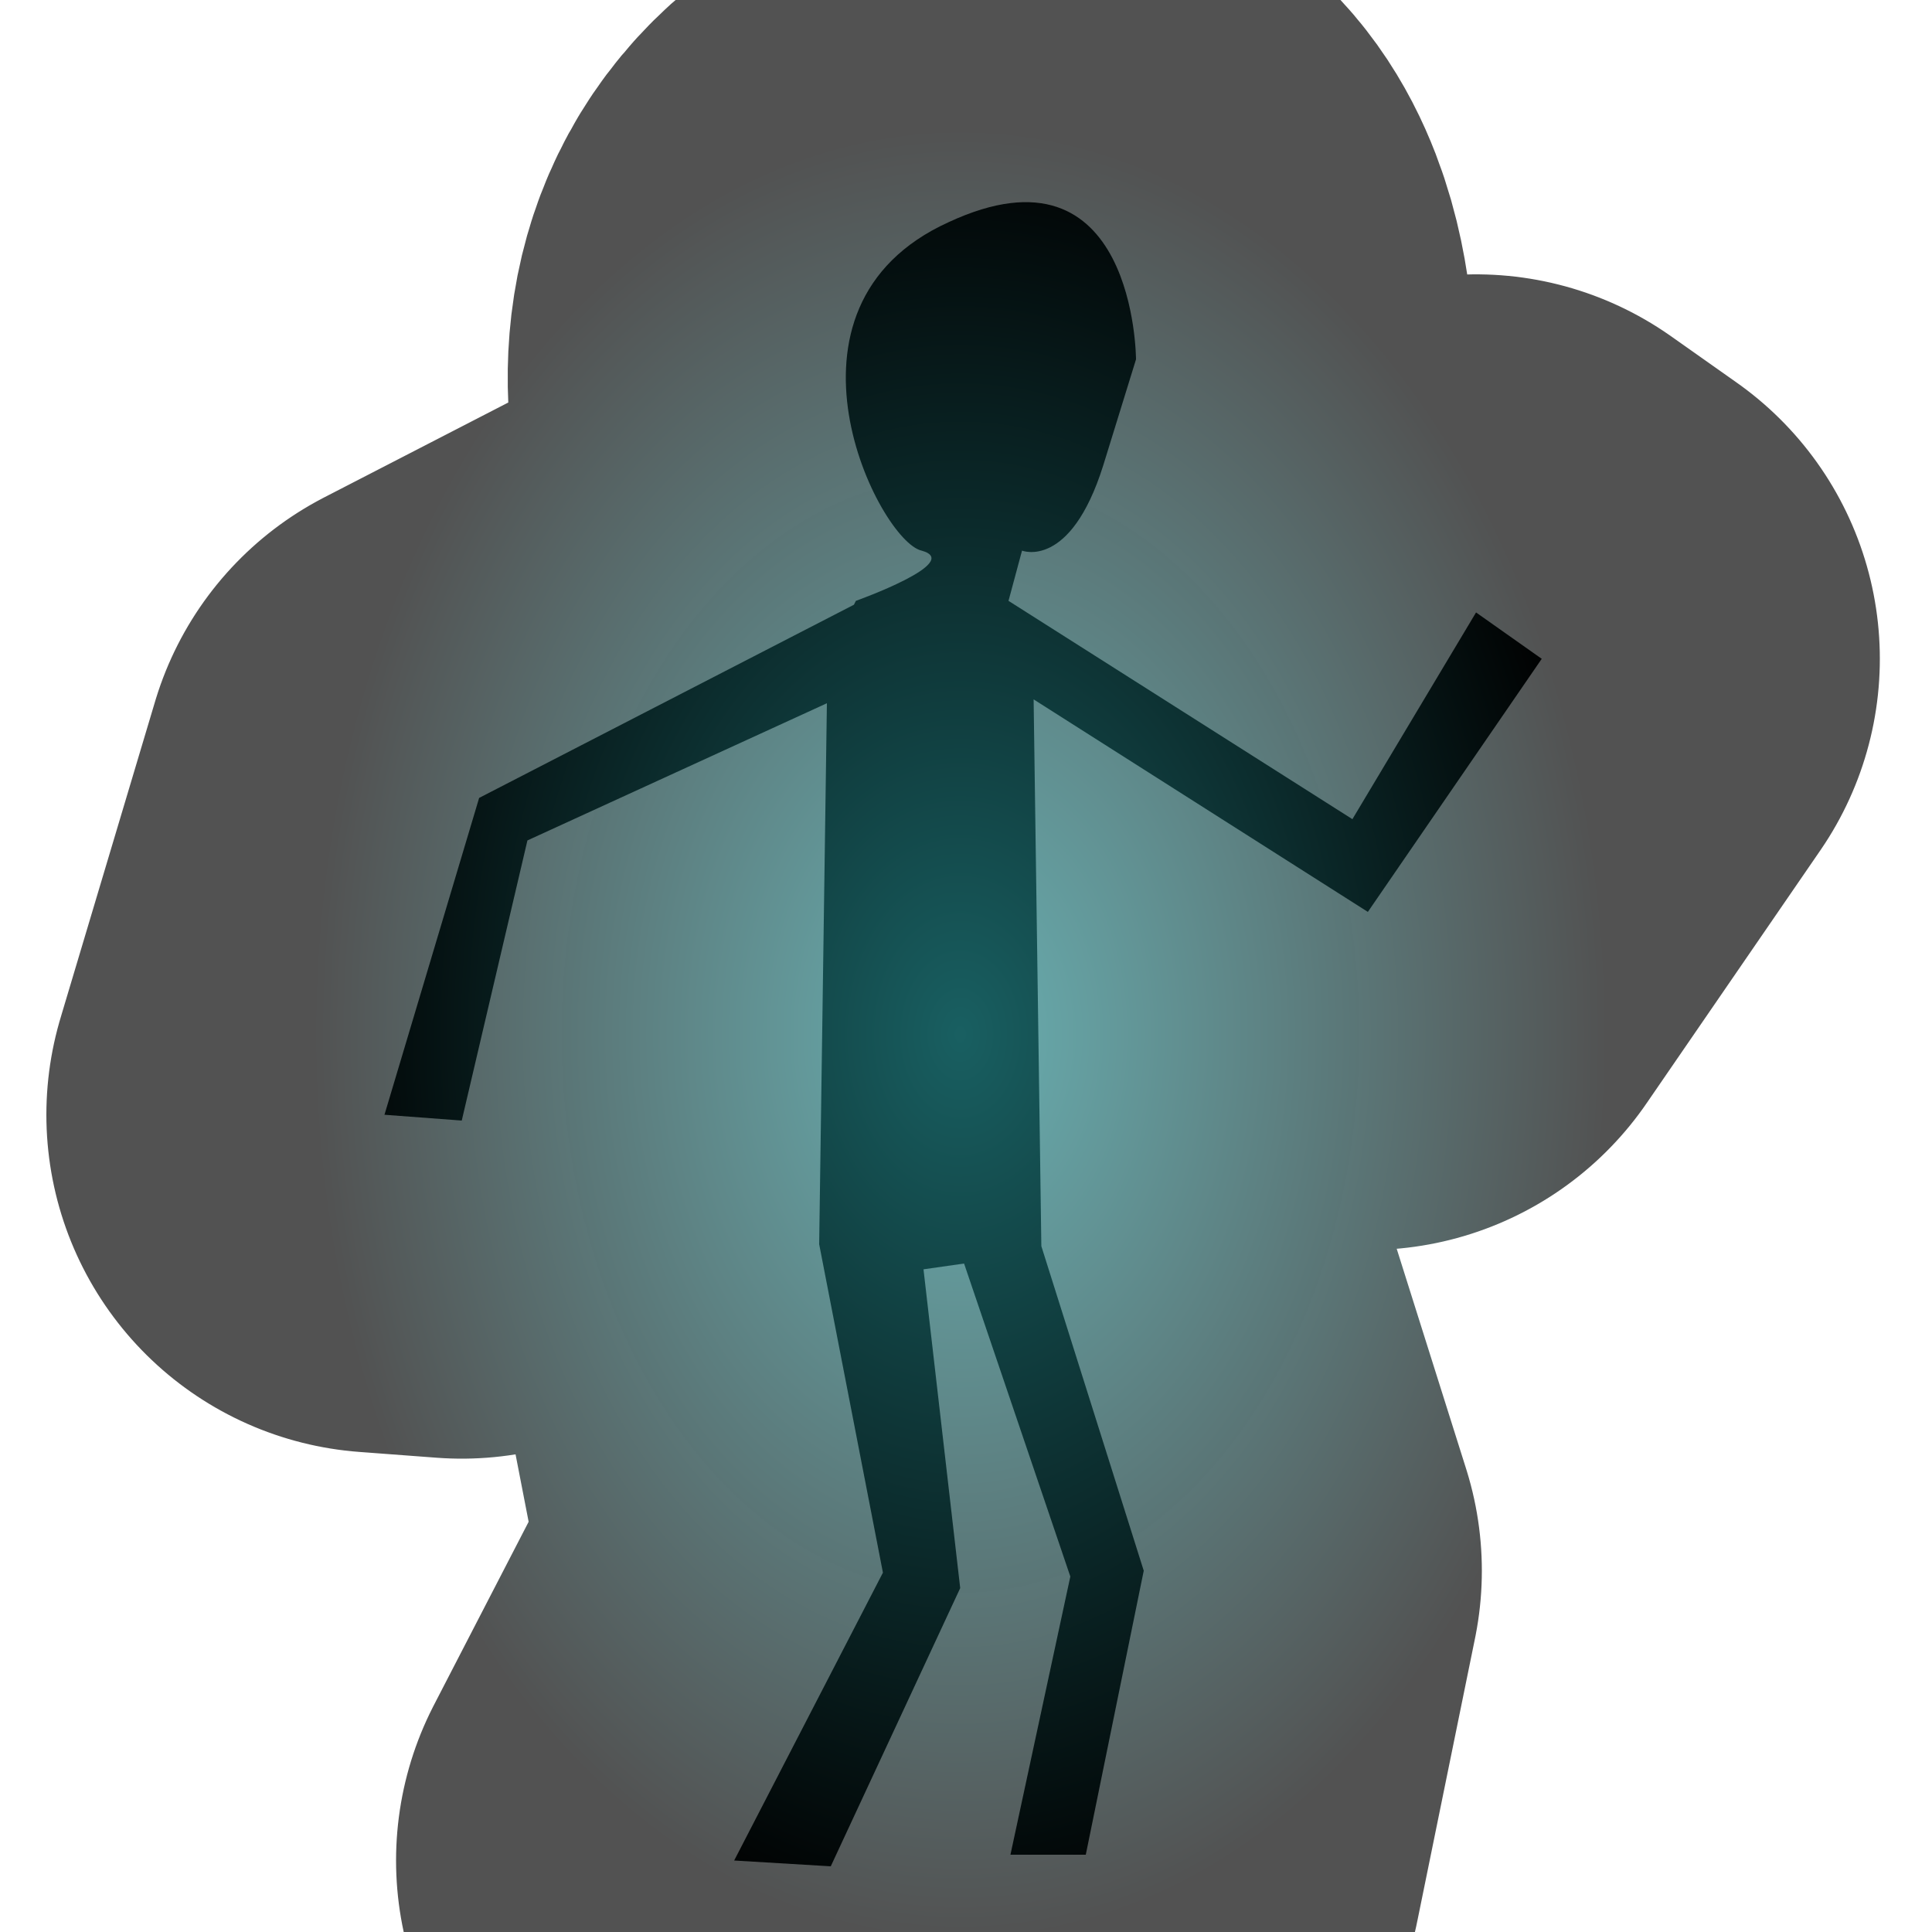
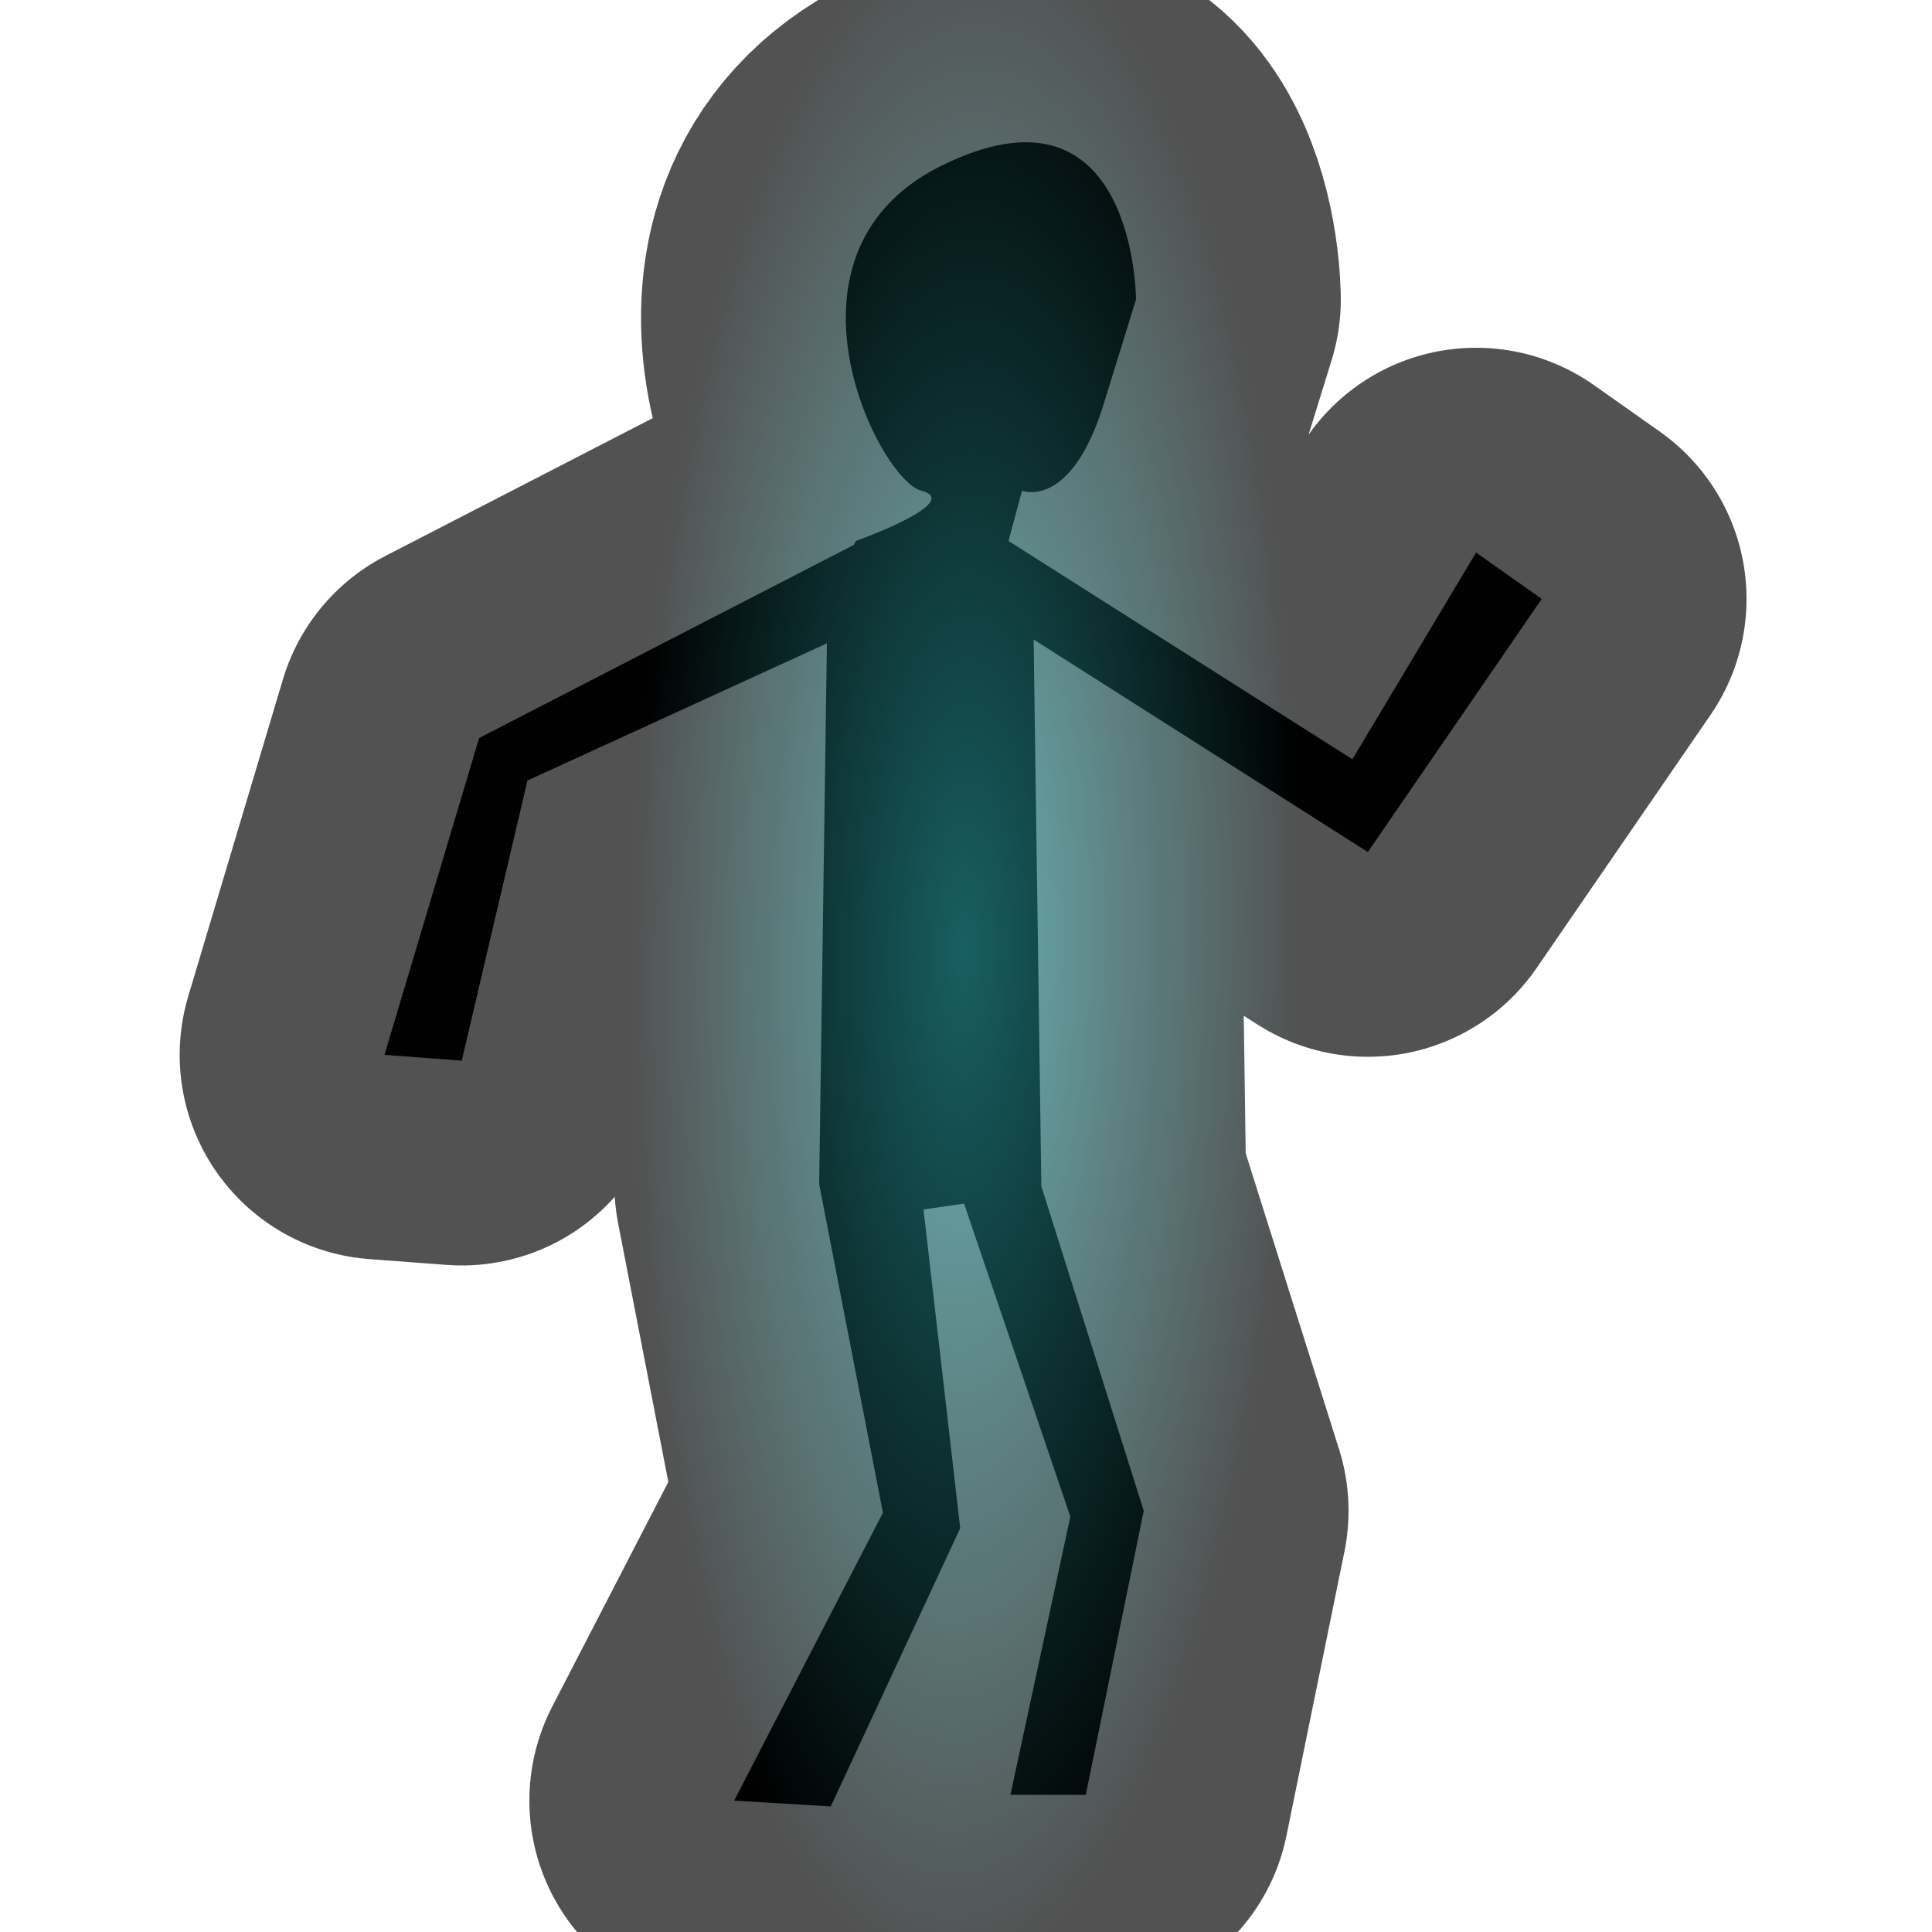
<svg xmlns="http://www.w3.org/2000/svg" xmlns:xlink="http://www.w3.org/1999/xlink" width="1mm" height="1mm" viewBox="0 0 1 1" version="1.1" id="svg8">
  <defs id="defs2">
    <linearGradient id="linearGradient888-3">
      <stop style="stop-color:#248b8e;stop-opacity:1" offset="0" id="stop884" />
      <stop style="stop-color:#010101;stop-opacity:0.996" offset="1" id="stop886" />
    </linearGradient>
-     <radialGradient xlink:href="#linearGradient888-3" id="radialGradient890" cx="0.497" cy="296.537" fx="0.497" fy="296.537" r="0.449" gradientTransform="matrix(0.7489017,5.4699994e-4,-7.7436484e-4,1.060203,0.3544369,-17.85257)" gradientUnits="userSpaceOnUse" />
+     <radialGradient xlink:href="#linearGradient888-3" id="radialGradient890" cx="0.5" cy="296.524" fx="0.5" fy="296.524" r="0.449" gradientTransform="matrix(0.3846319,0.0082361,-0.02528695,1.180921,7.804383,-53.68505)" gradientUnits="userSpaceOnUse" />
  </defs>
  <g id="layer1" transform="translate(0,-296)">
-     <path style="fill:#000000;fill-opacity:1;stroke:url(#radialGradient890);stroke-width:0.35;stroke-linecap:round;stroke-linejoin:round;stroke-miterlimit:4;stroke-dasharray:none;stroke-opacity:0.686" d="m 0.442,296.313 -0.194,0.1 -0.049,0.164 0.04,0.003 0.034,-0.145 0.155,-0.071 -0.004,0.28 0.033,0.17 -0.077,0.149 0.05,0.003 0.067,-0.144 -0.019,-0.165 0.021,-0.003 0.055,0.162 -0.031,0.144 h 0.039 l 0.03,-0.147 -0.053,-0.168 -0.004,-0.283 0.173,0.11 0.09,-0.131 -0.034,-0.024 -0.064,0.107 -0.178,-0.113 0.007,-0.026 c 0,0 0.025,0.01 0.042,-0.044 l 0.017,-0.055 c 0,0 -2.1715e-4,-0.116 -0.097,-0.071 -0.097,0.044 -0.036,0.165 -0.014,0.17 0.022,0.006 -0.034,0.026 -0.034,0.026 z" id="path995" />
+     <path style="fill:#000000;fill-opacity:1;stroke:url(#radialGradient890);stroke-width:0.212;stroke-linecap:round;stroke-linejoin:round;stroke-miterlimit:4;stroke-dasharray:none;stroke-opacity:0.686" d="m 0.442,296.282 -0.194,0.1 -0.049,0.164 0.04,0.003 0.034,-0.145 0.155,-0.071 -0.004,0.28 0.033,0.17 -0.077,0.149 0.05,0.003 0.067,-0.144 -0.019,-0.165 0.021,-0.003 0.055,0.162 -0.031,0.144 h 0.039 l 0.03,-0.147 -0.053,-0.168 -0.004,-0.283 0.173,0.11 0.09,-0.131 -0.034,-0.024 -0.064,0.107 -0.178,-0.113 0.007,-0.026 c 0,0 0.025,0.01 0.042,-0.044 l 0.017,-0.055 c 0,0 -2.1715e-4,-0.116 -0.097,-0.071 -0.097,0.044 -0.036,0.165 -0.014,0.17 0.022,0.006 -0.034,0.026 -0.034,0.026 z" id="path995" />
  </g>
</svg>
